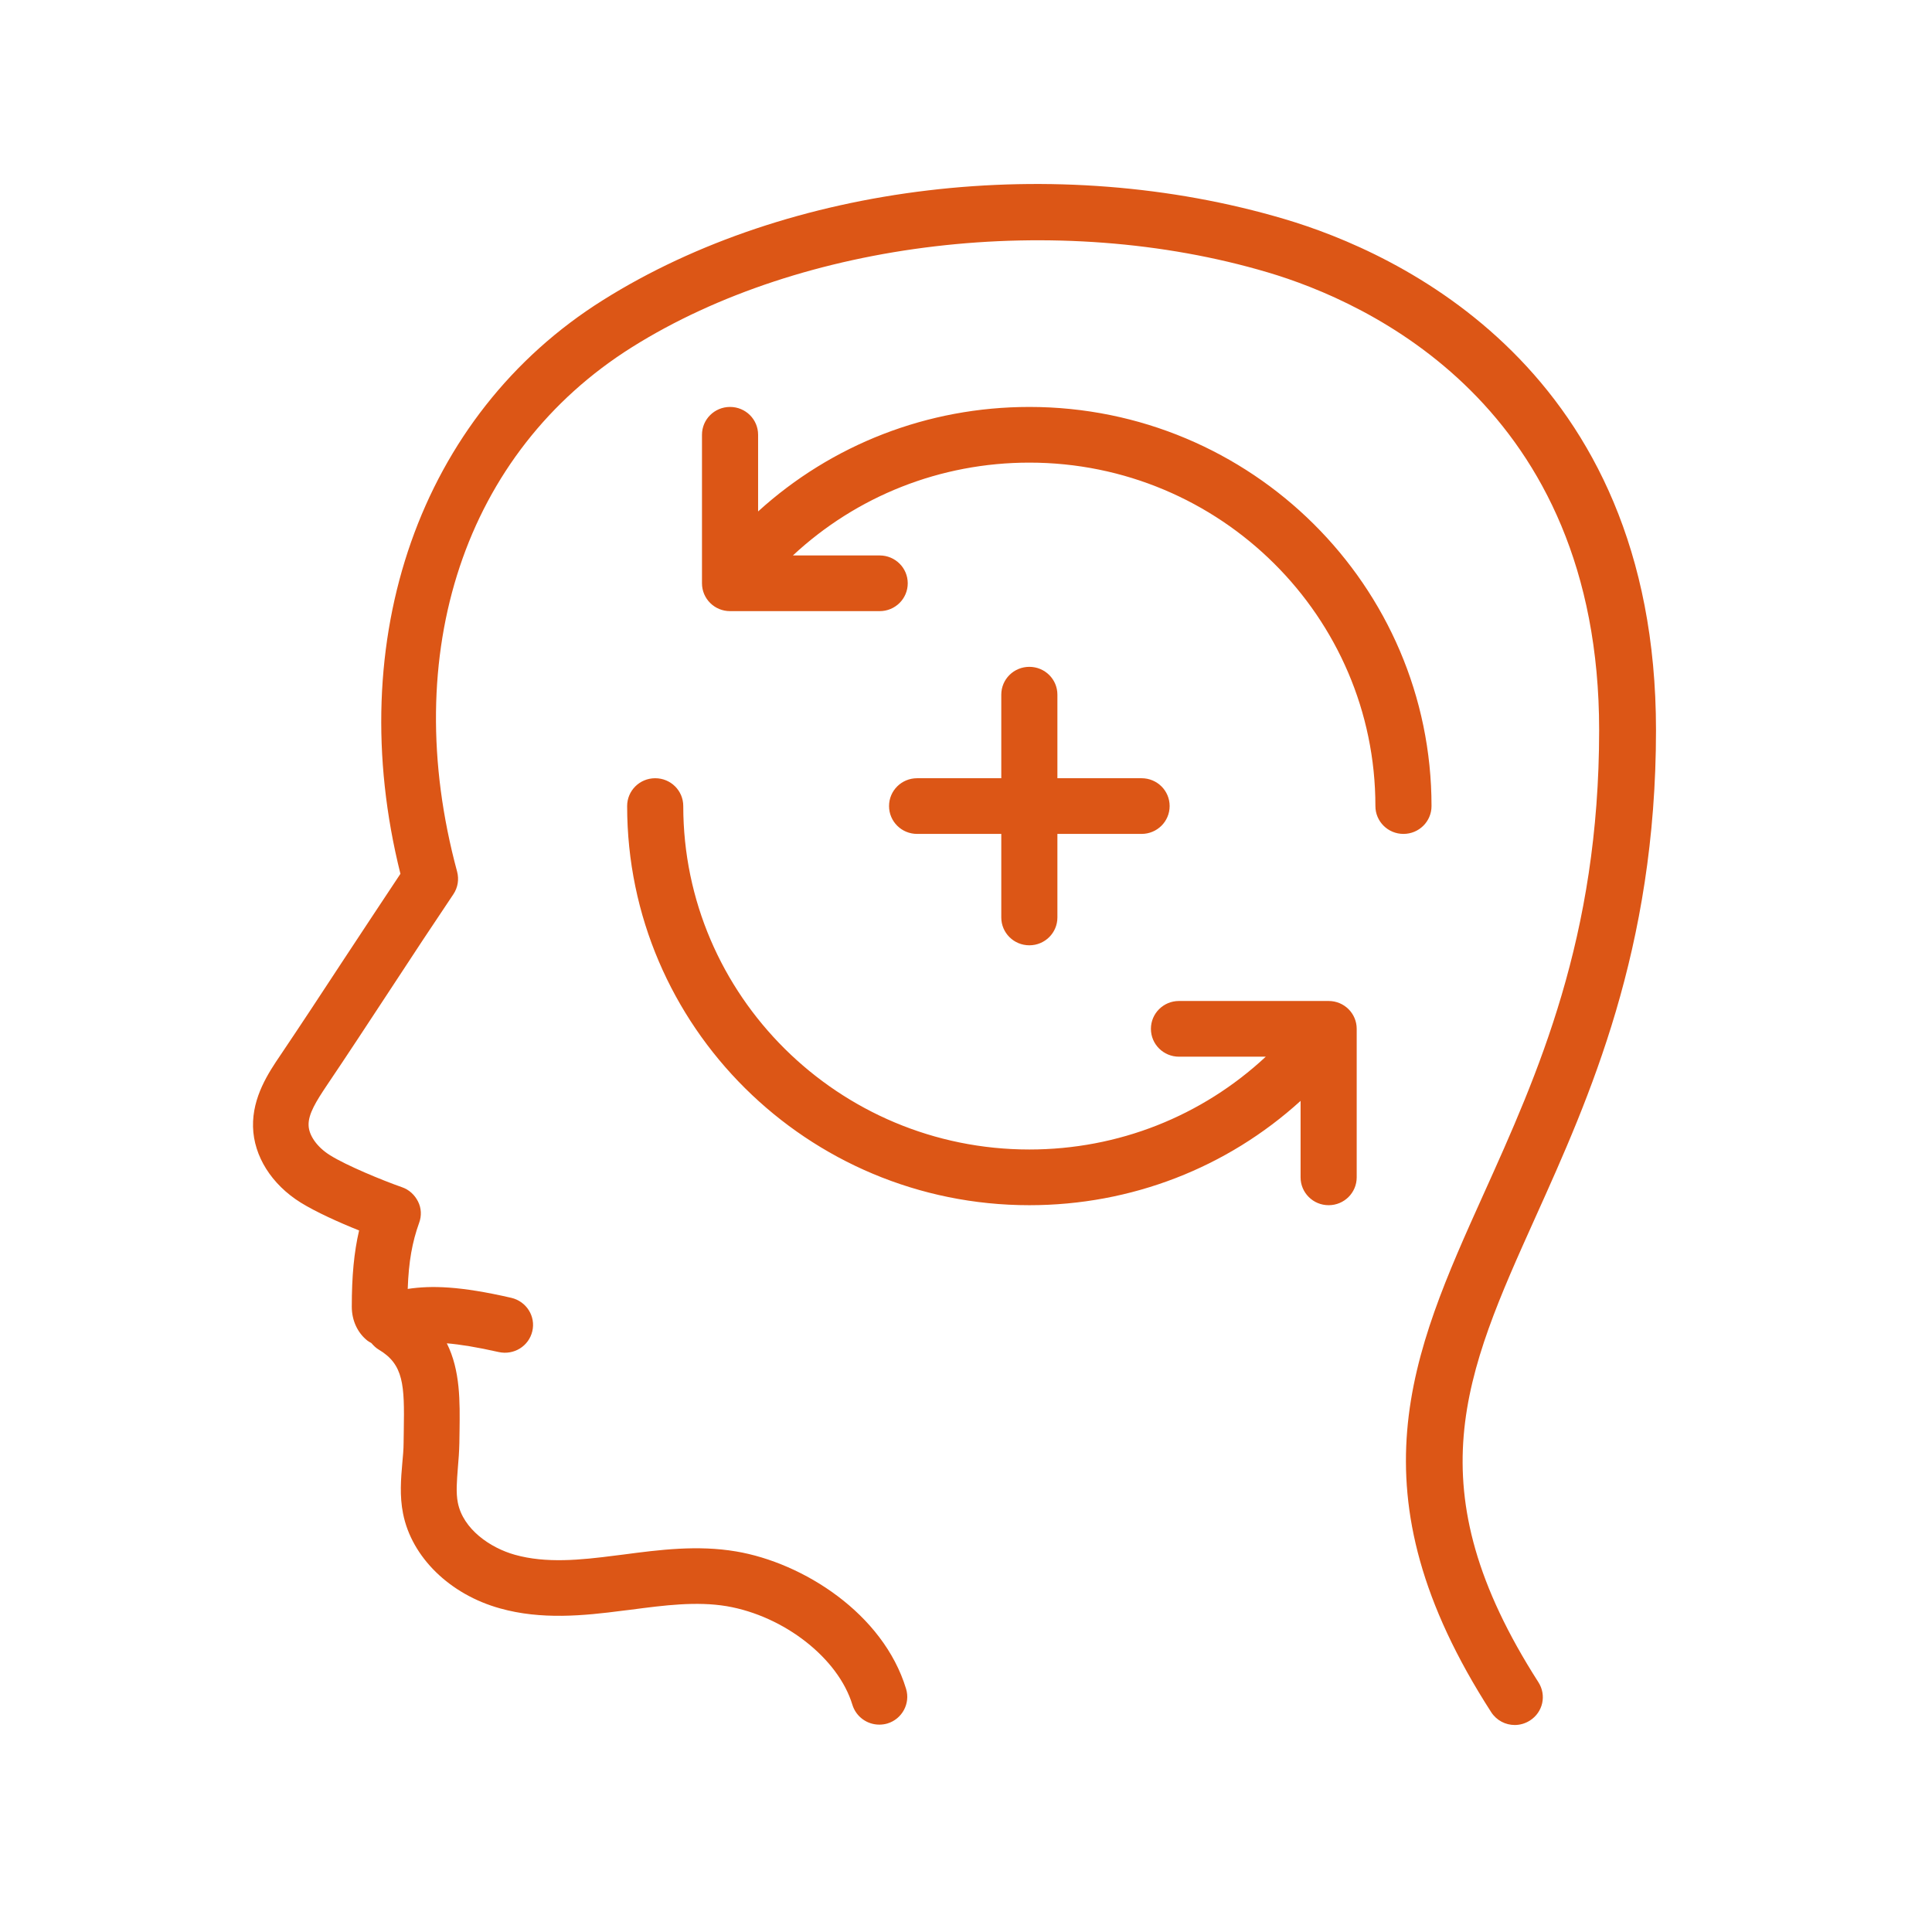
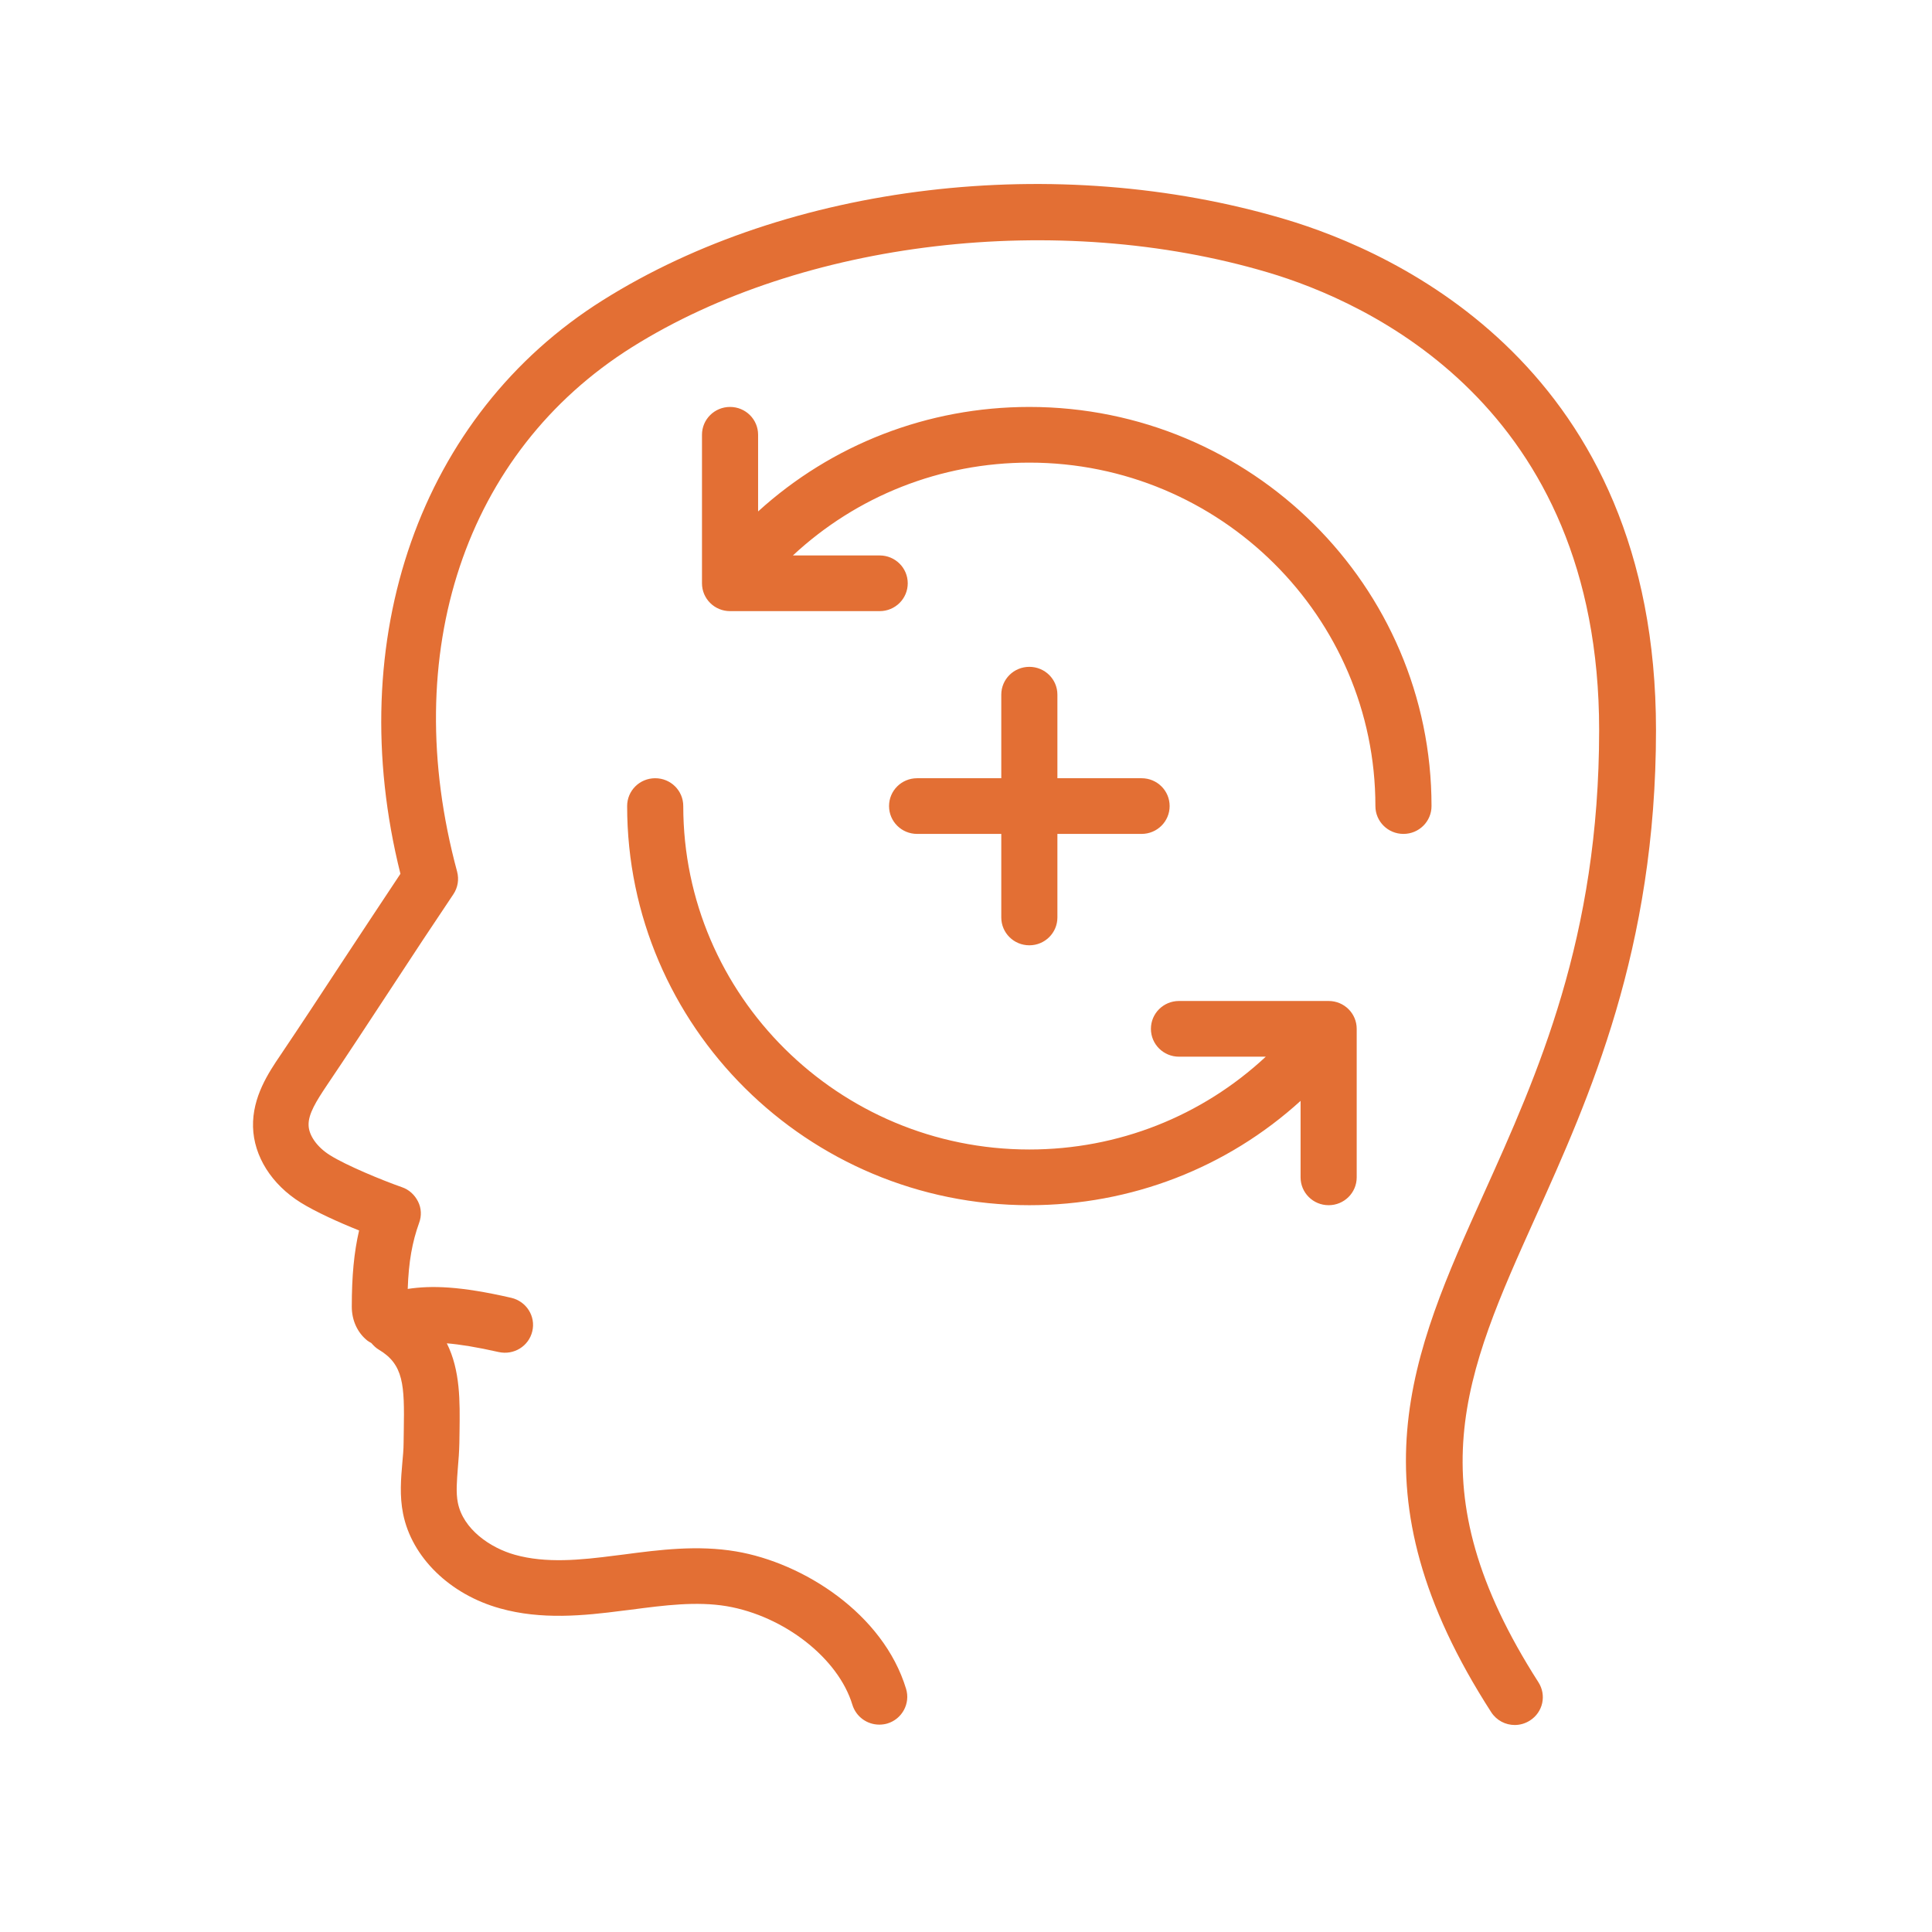
<svg xmlns="http://www.w3.org/2000/svg" width="84" height="84" viewBox="0 0 84 84" fill="none">
-   <path d="M61.02 36.257C60.345 36.257 59.8 35.716 59.8 35.046C59.8 26.813 53.05 20.114 44.754 20.114C40.891 20.114 37.247 21.567 34.474 24.15H38.247C38.922 24.15 39.467 24.691 39.467 25.36C39.467 26.03 38.922 26.571 38.247 26.571H31.741C31.066 26.571 30.521 26.03 30.521 25.36V18.903C30.521 18.233 31.066 17.693 31.741 17.693C32.416 17.693 32.961 18.233 32.961 18.903V22.237C36.165 19.323 40.337 17.693 44.754 17.693C54.4 17.693 62.24 25.474 62.24 35.046C62.24 35.716 61.695 36.257 61.02 36.257ZM57.767 43.521H51.26C50.585 43.521 50.04 44.062 50.04 44.732C50.04 45.402 50.585 45.943 51.26 45.943H55.034C52.261 48.526 48.625 49.978 44.754 49.978C36.458 49.978 29.707 43.279 29.707 35.046C29.707 34.376 29.163 33.836 28.487 33.836C27.812 33.836 27.267 34.376 27.267 35.046C27.267 44.619 35.108 52.4 44.754 52.4C49.186 52.4 53.351 50.77 56.547 47.864V51.189C56.547 51.859 57.092 52.4 57.767 52.4C58.442 52.4 58.987 51.859 58.987 51.189V44.732C58.987 44.062 58.442 43.521 57.767 43.521ZM66.762 52.916C69.096 47.735 72 41.285 72 31.745C72 16.014 60.703 10.961 55.847 9.524C45.933 6.586 34.303 7.966 26.21 13.052C18.272 18.032 14.856 27.782 17.41 37.992C16.637 39.147 15.8 40.43 14.954 41.705C14.002 43.158 13.051 44.603 12.197 45.87C11.676 46.637 10.969 47.694 11.001 48.994C11.034 50.269 11.806 51.496 13.075 52.287C13.726 52.691 14.742 53.151 15.613 53.498C15.393 54.442 15.295 55.483 15.295 56.815C15.295 57.412 15.547 57.953 15.979 58.292C16.035 58.332 16.093 58.365 16.149 58.397C16.239 58.502 16.345 58.607 16.467 58.679C17.556 59.325 17.589 60.221 17.556 62.182L17.548 62.731C17.548 63.03 17.516 63.329 17.491 63.619C17.434 64.281 17.369 65.032 17.524 65.807C17.898 67.703 19.557 69.326 21.745 69.931C23.534 70.432 25.364 70.254 27.088 70.028L27.422 69.988C28.894 69.794 30.277 69.616 31.594 69.834C34.099 70.262 36.45 72.102 37.06 74.12C37.222 74.645 37.702 74.984 38.231 74.984C38.345 74.984 38.467 74.968 38.581 74.935C39.223 74.742 39.589 74.064 39.394 73.426C38.402 70.157 34.921 67.945 32.001 67.453C30.326 67.171 28.683 67.38 27.097 67.59L26.763 67.631C25.226 67.832 23.738 67.978 22.387 67.599C21.314 67.3 20.135 66.485 19.907 65.338C19.817 64.894 19.866 64.37 19.907 63.821C19.939 63.466 19.964 63.103 19.972 62.748L19.98 62.215C19.996 60.956 20.021 59.592 19.427 58.405C19.996 58.453 20.712 58.566 21.68 58.784C22.339 58.93 22.989 58.534 23.144 57.88C23.299 57.227 22.884 56.581 22.233 56.428C19.988 55.911 18.752 55.887 17.727 56.04C17.768 54.854 17.922 54.006 18.223 53.167C18.337 52.86 18.321 52.529 18.175 52.239C18.028 51.948 17.784 51.722 17.475 51.617C16.621 51.318 15.059 50.673 14.352 50.229C13.791 49.882 13.425 49.365 13.417 48.921C13.4 48.429 13.766 47.856 14.197 47.21C15.059 45.935 16.011 44.482 16.971 43.021C17.914 41.576 18.866 40.139 19.712 38.88C19.907 38.59 19.964 38.234 19.874 37.895C17.304 28.387 20.216 19.654 27.479 15.094C34.888 10.444 45.99 9.137 55.115 11.841C59.45 13.124 69.528 17.636 69.528 31.745C69.528 40.769 66.86 46.693 64.501 51.924C61.37 58.873 58.67 64.878 64.835 74.443C65.07 74.806 65.461 75 65.859 75C66.087 75 66.315 74.935 66.518 74.806C67.088 74.443 67.25 73.701 66.884 73.135C61.468 64.677 63.688 59.745 66.762 52.916ZM44.754 28.993C44.079 28.993 43.534 29.533 43.534 30.203V33.836H39.874C39.199 33.836 38.654 34.376 38.654 35.046C38.654 35.716 39.199 36.257 39.874 36.257H43.534V39.889C43.534 40.559 44.079 41.1 44.754 41.1C45.429 41.1 45.974 40.559 45.974 39.889V36.257H49.634C50.309 36.257 50.854 35.716 50.854 35.046C50.854 34.376 50.309 33.836 49.634 33.836H45.974V30.203C45.974 29.533 45.429 28.993 44.754 28.993Z" fill="#DC5616" />
+   <path d="M61.02 36.257C60.345 36.257 59.8 35.716 59.8 35.046C59.8 26.813 53.05 20.114 44.754 20.114C40.891 20.114 37.247 21.567 34.474 24.15H38.247C38.922 24.15 39.467 24.691 39.467 25.36C39.467 26.03 38.922 26.571 38.247 26.571H31.741C31.066 26.571 30.521 26.03 30.521 25.36V18.903C30.521 18.233 31.066 17.693 31.741 17.693C32.416 17.693 32.961 18.233 32.961 18.903V22.237C36.165 19.323 40.337 17.693 44.754 17.693C54.4 17.693 62.24 25.474 62.24 35.046C62.24 35.716 61.695 36.257 61.02 36.257ZM57.767 43.521H51.26C50.585 43.521 50.04 44.062 50.04 44.732C50.04 45.402 50.585 45.943 51.26 45.943H55.034C52.261 48.526 48.625 49.978 44.754 49.978C36.458 49.978 29.707 43.279 29.707 35.046C29.707 34.376 29.163 33.836 28.487 33.836C27.812 33.836 27.267 34.376 27.267 35.046C27.267 44.619 35.108 52.4 44.754 52.4C49.186 52.4 53.351 50.77 56.547 47.864V51.189C56.547 51.859 57.092 52.4 57.767 52.4C58.442 52.4 58.987 51.859 58.987 51.189V44.732C58.987 44.062 58.442 43.521 57.767 43.521ZM66.762 52.916C69.096 47.735 72 41.285 72 31.745C72 16.014 60.703 10.961 55.847 9.524C45.933 6.586 34.303 7.966 26.21 13.052C18.272 18.032 14.856 27.782 17.41 37.992C16.637 39.147 15.8 40.43 14.954 41.705C14.002 43.158 13.051 44.603 12.197 45.87C11.676 46.637 10.969 47.694 11.001 48.994C11.034 50.269 11.806 51.496 13.075 52.287C13.726 52.691 14.742 53.151 15.613 53.498C15.393 54.442 15.295 55.483 15.295 56.815C15.295 57.412 15.547 57.953 15.979 58.292C16.035 58.332 16.093 58.365 16.149 58.397C16.239 58.502 16.345 58.607 16.467 58.679C17.556 59.325 17.589 60.221 17.556 62.182L17.548 62.731C17.548 63.03 17.516 63.329 17.491 63.619C17.434 64.281 17.369 65.032 17.524 65.807C17.898 67.703 19.557 69.326 21.745 69.931C23.534 70.432 25.364 70.254 27.088 70.028L27.422 69.988C28.894 69.794 30.277 69.616 31.594 69.834C34.099 70.262 36.45 72.102 37.06 74.12C37.222 74.645 37.702 74.984 38.231 74.984C38.345 74.984 38.467 74.968 38.581 74.935C39.223 74.742 39.589 74.064 39.394 73.426C38.402 70.157 34.921 67.945 32.001 67.453C30.326 67.171 28.683 67.38 27.097 67.59L26.763 67.631C25.226 67.832 23.738 67.978 22.387 67.599C21.314 67.3 20.135 66.485 19.907 65.338C19.817 64.894 19.866 64.37 19.907 63.821C19.939 63.466 19.964 63.103 19.972 62.748L19.98 62.215C19.996 60.956 20.021 59.592 19.427 58.405C19.996 58.453 20.712 58.566 21.68 58.784C22.339 58.93 22.989 58.534 23.144 57.88C23.299 57.227 22.884 56.581 22.233 56.428C19.988 55.911 18.752 55.887 17.727 56.04C17.768 54.854 17.922 54.006 18.223 53.167C18.337 52.86 18.321 52.529 18.175 52.239C18.028 51.948 17.784 51.722 17.475 51.617C16.621 51.318 15.059 50.673 14.352 50.229C13.791 49.882 13.425 49.365 13.417 48.921C13.4 48.429 13.766 47.856 14.197 47.21C15.059 45.935 16.011 44.482 16.971 43.021C17.914 41.576 18.866 40.139 19.712 38.88C19.907 38.59 19.964 38.234 19.874 37.895C17.304 28.387 20.216 19.654 27.479 15.094C34.888 10.444 45.99 9.137 55.115 11.841C59.45 13.124 69.528 17.636 69.528 31.745C69.528 40.769 66.86 46.693 64.501 51.924C61.37 58.873 58.67 64.878 64.835 74.443C65.07 74.806 65.461 75 65.859 75C66.087 75 66.315 74.935 66.518 74.806C67.088 74.443 67.25 73.701 66.884 73.135C61.468 64.677 63.688 59.745 66.762 52.916ZM44.754 28.993C44.079 28.993 43.534 29.533 43.534 30.203V33.836H39.874C39.199 33.836 38.654 34.376 38.654 35.046C38.654 35.716 39.199 36.257 39.874 36.257H43.534V39.889C43.534 40.559 44.079 41.1 44.754 41.1C45.429 41.1 45.974 40.559 45.974 39.889V36.257H49.634C50.309 36.257 50.854 35.716 50.854 35.046C50.854 34.376 50.309 33.836 49.634 33.836H45.974V30.203C45.974 29.533 45.429 28.993 44.754 28.993Z" fill="#E36F34" />
</svg>
